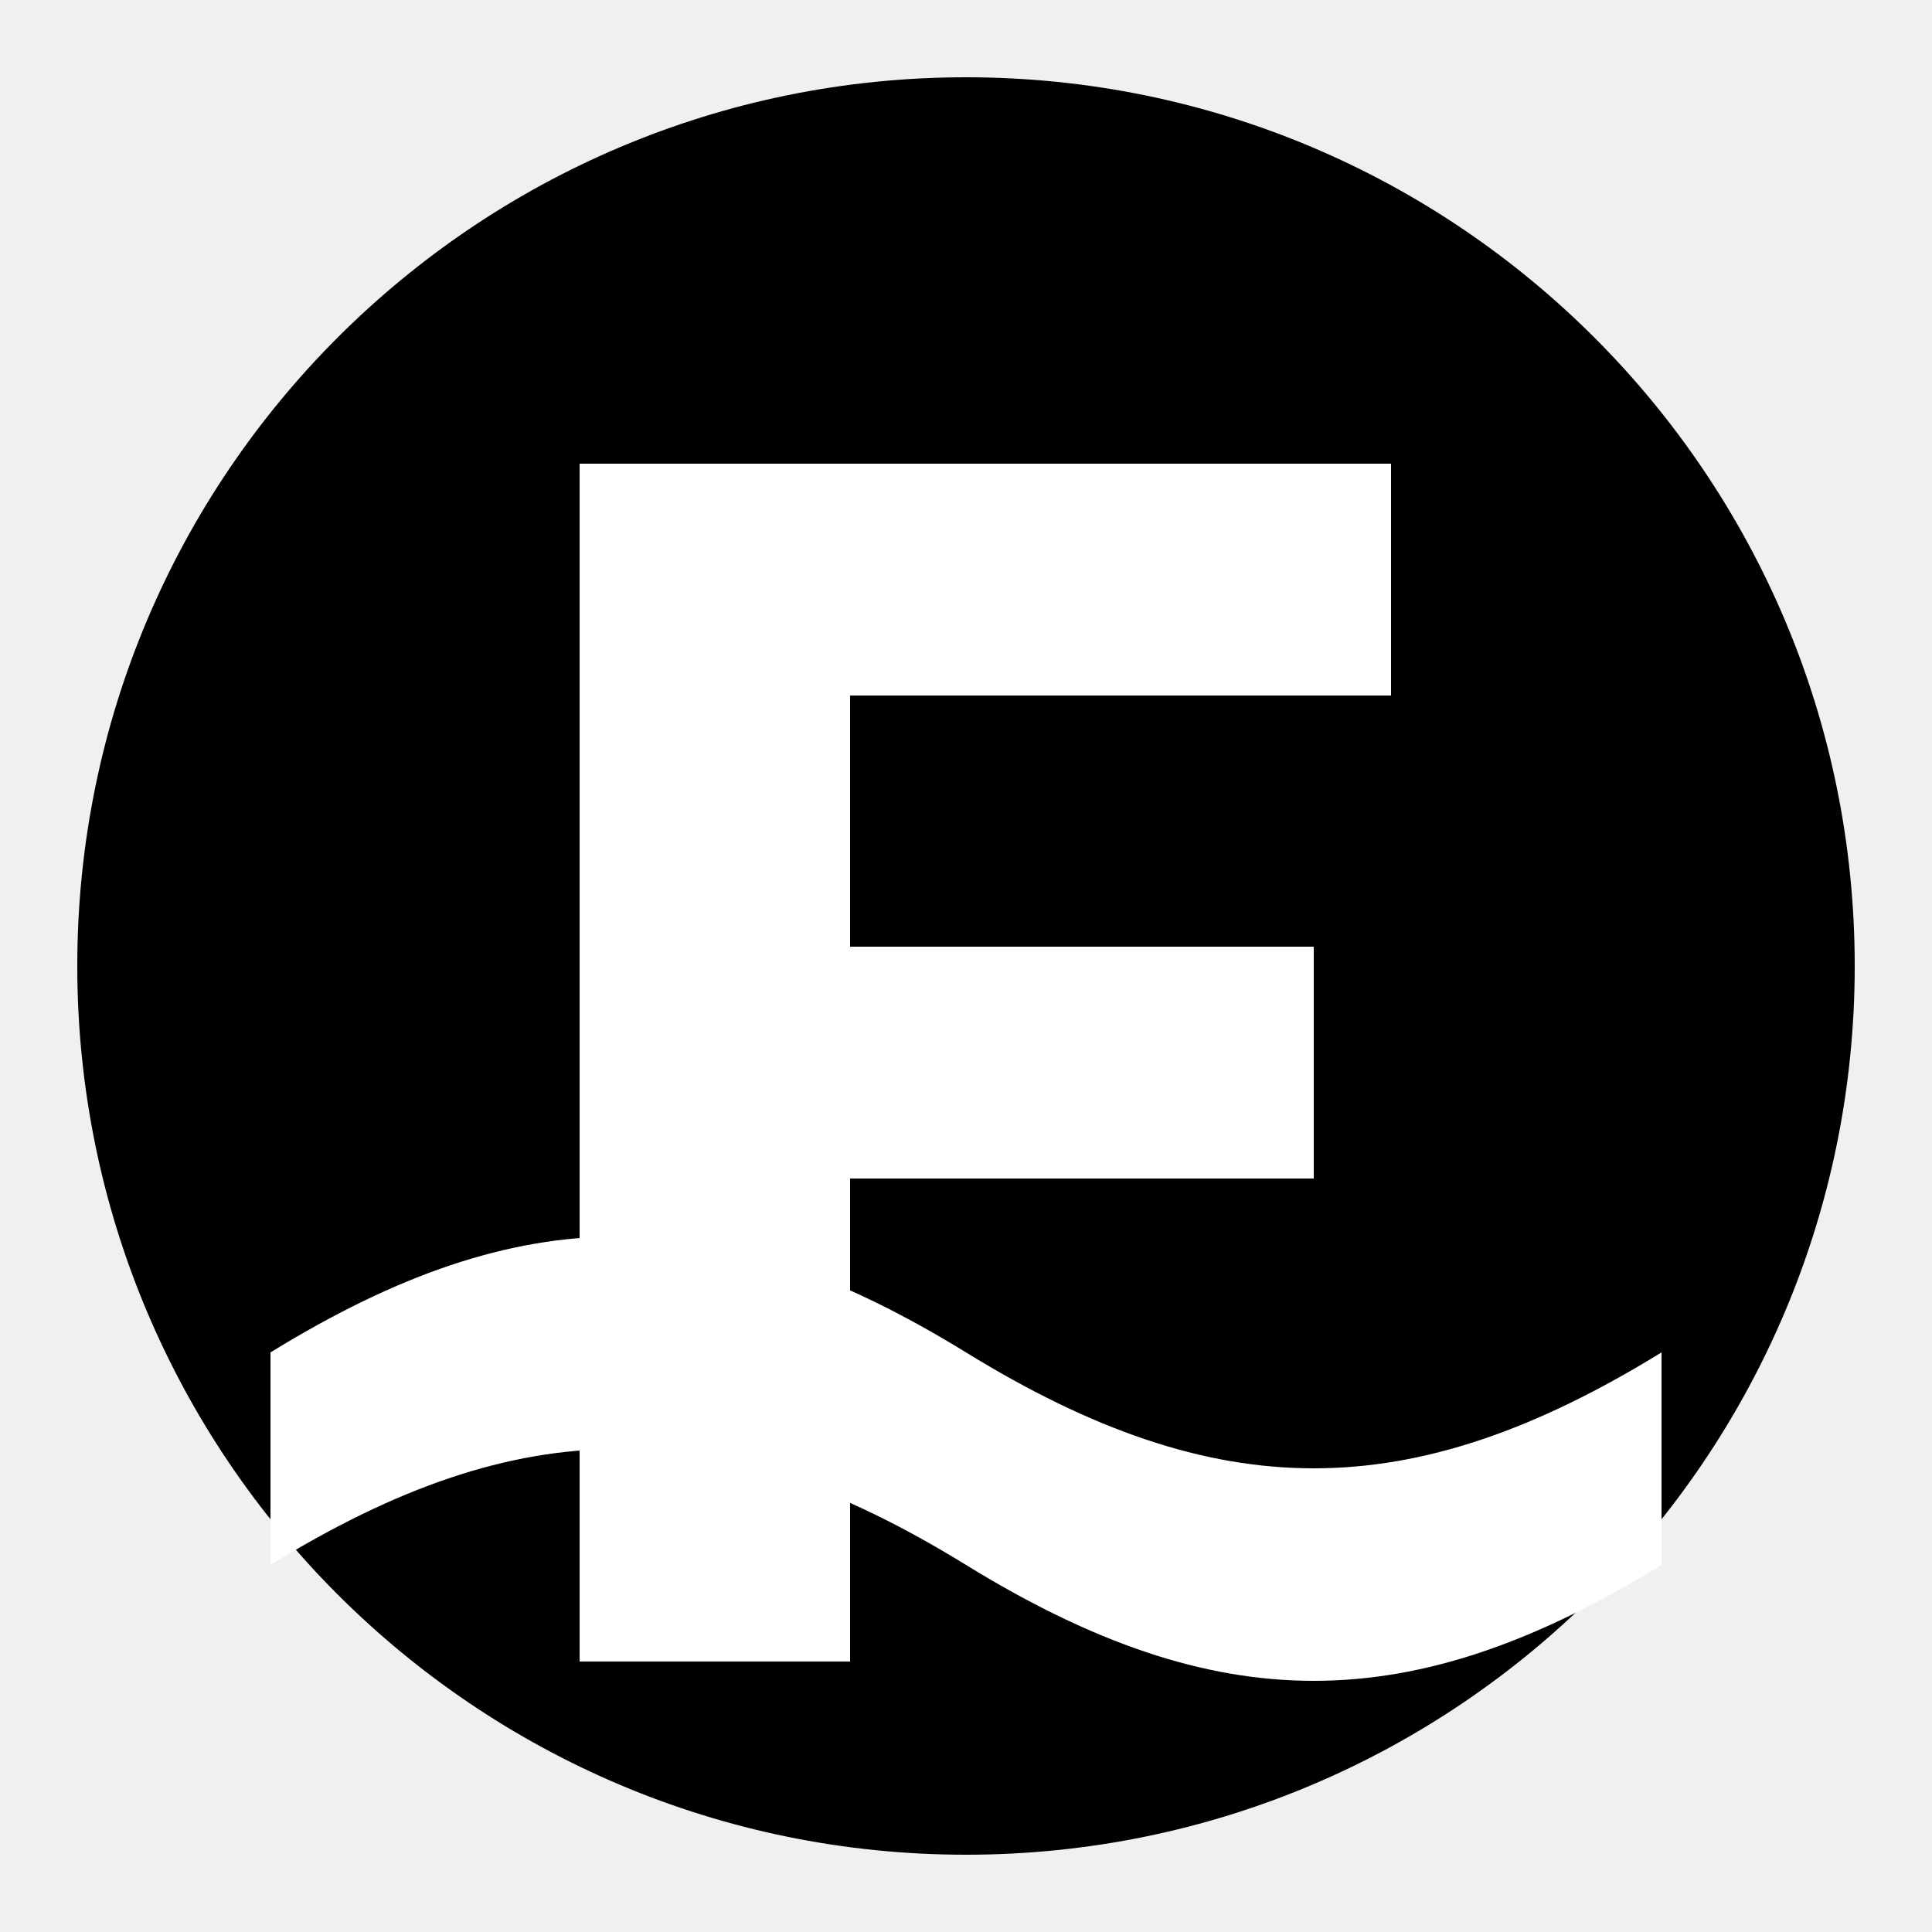
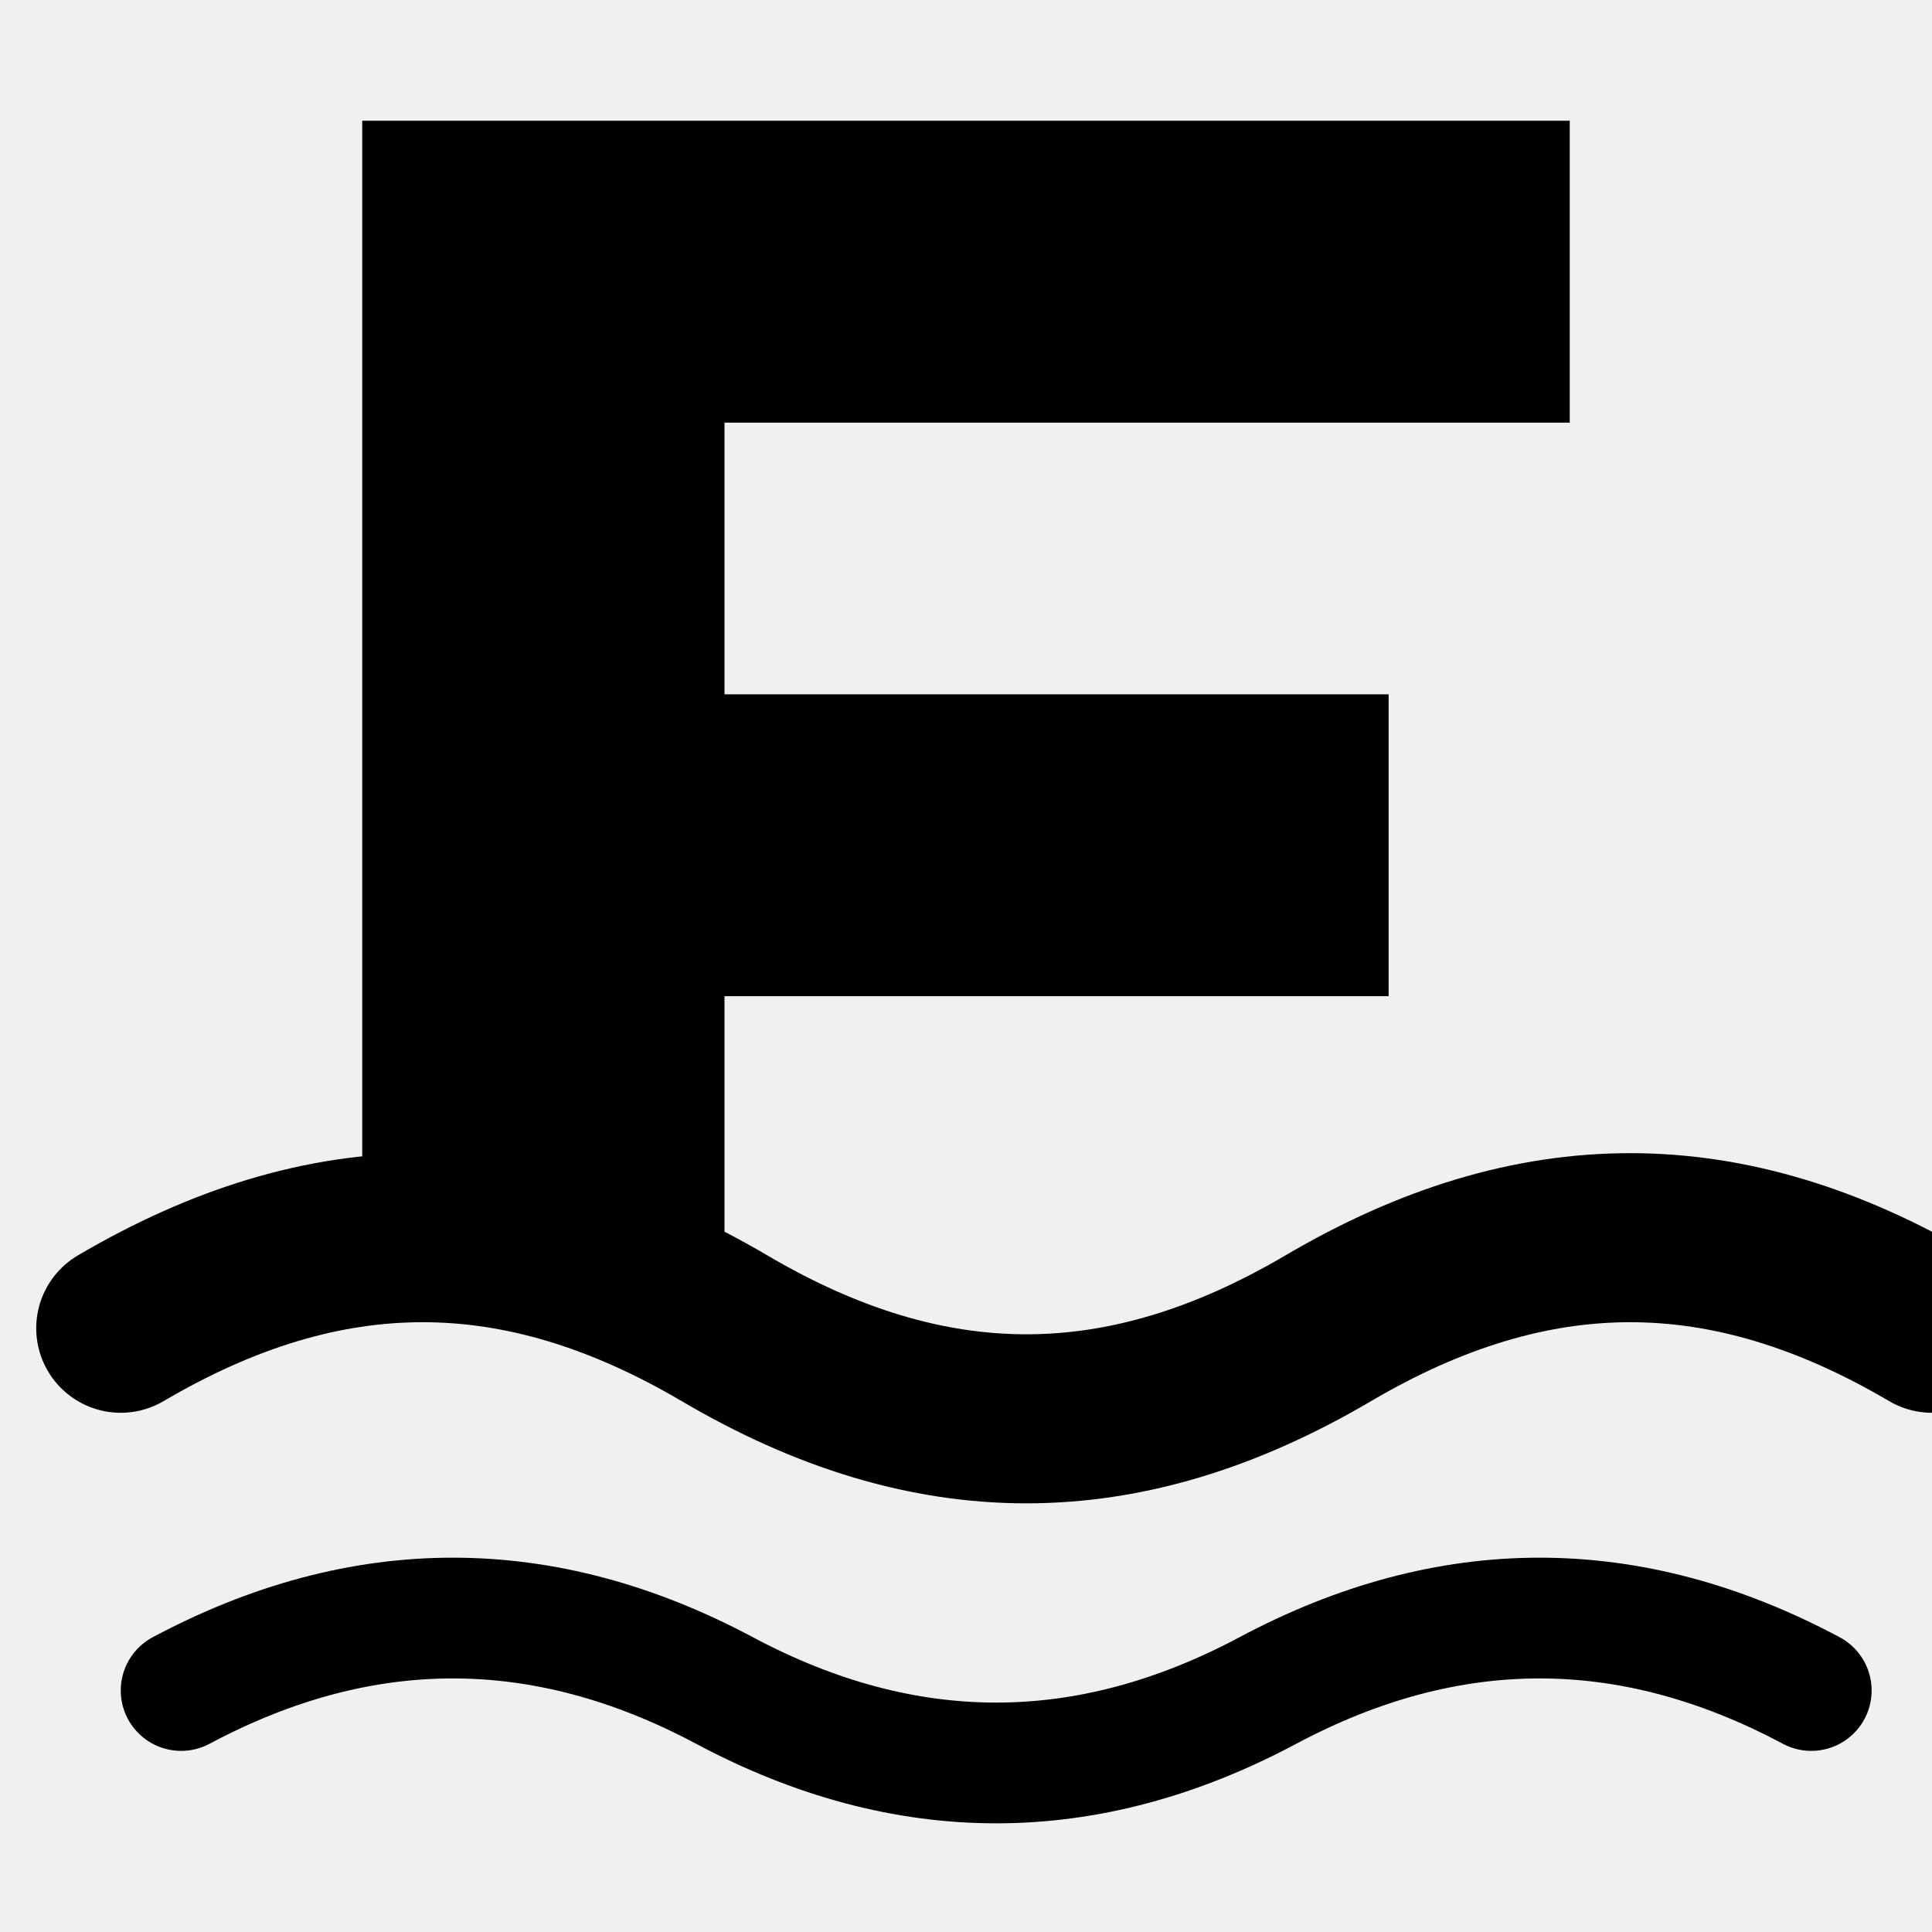
- <svg xmlns="http://www.w3.org/2000/svg" viewBox="0 0 100 100">
-   <circle cx="50" cy="50" r="46" fill="#000" />
-   <path d="M30 24h42v12H44v13h24v12H44v25H30z" fill="#fff" />
-   <path d="M14 70c13-8 23-8 36 0s23 8 36 0v11c-13 8-23 8-36 0s-23-8-36 0z" fill="#fff" />
+ <svg xmlns="http://www.w3.org/2000/svg" viewBox="0 0 16 16">
+   <path fill="#000" d="M3 1h10v2.5H6v2.25h5.5v2.5H6v2H3z" />
+   <path fill="none" stroke="#000" stroke-width="1.4" stroke-linecap="round" d="M1 11c1.7-1 3.3-1 5 0s3.3 1 5 0 3.3-1 5 0" />
+   <path fill="none" stroke="#000" stroke-width="1" stroke-linecap="round" d="M1.5 14c1.5-.8 3-.8 4.5 0s3 .8 4.5 0 3-.8 4.5 0" />
</svg>
